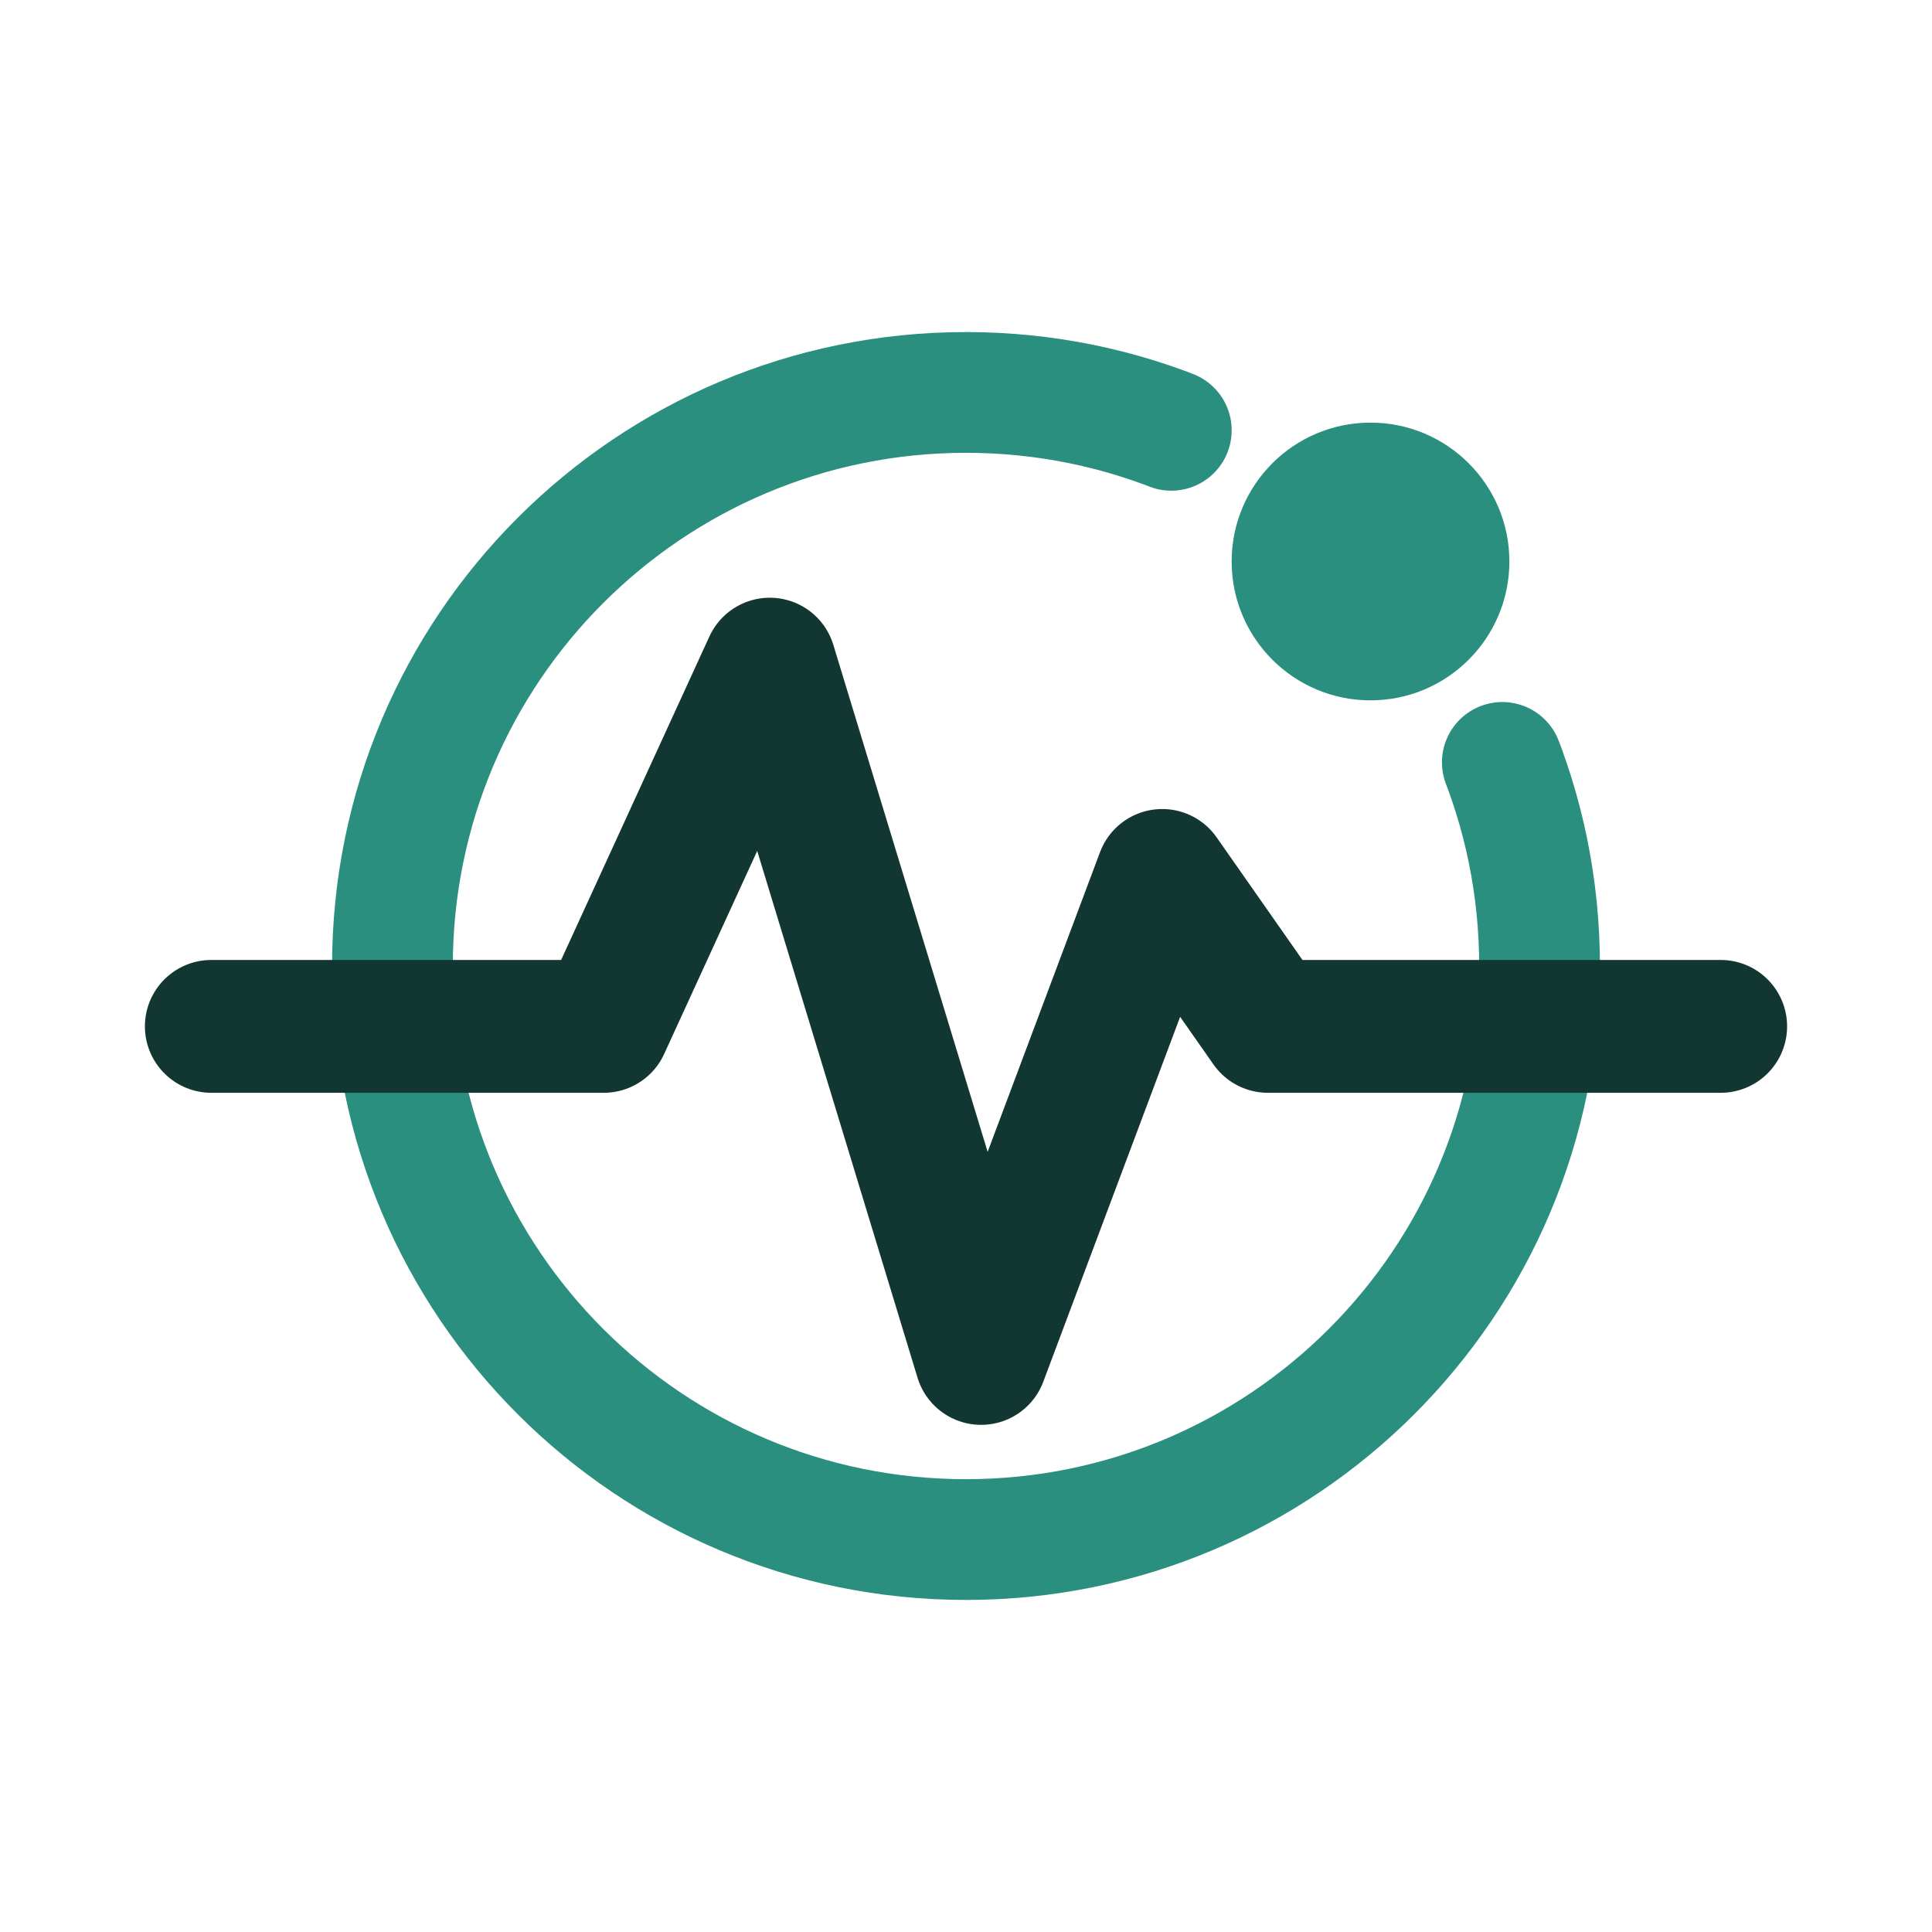
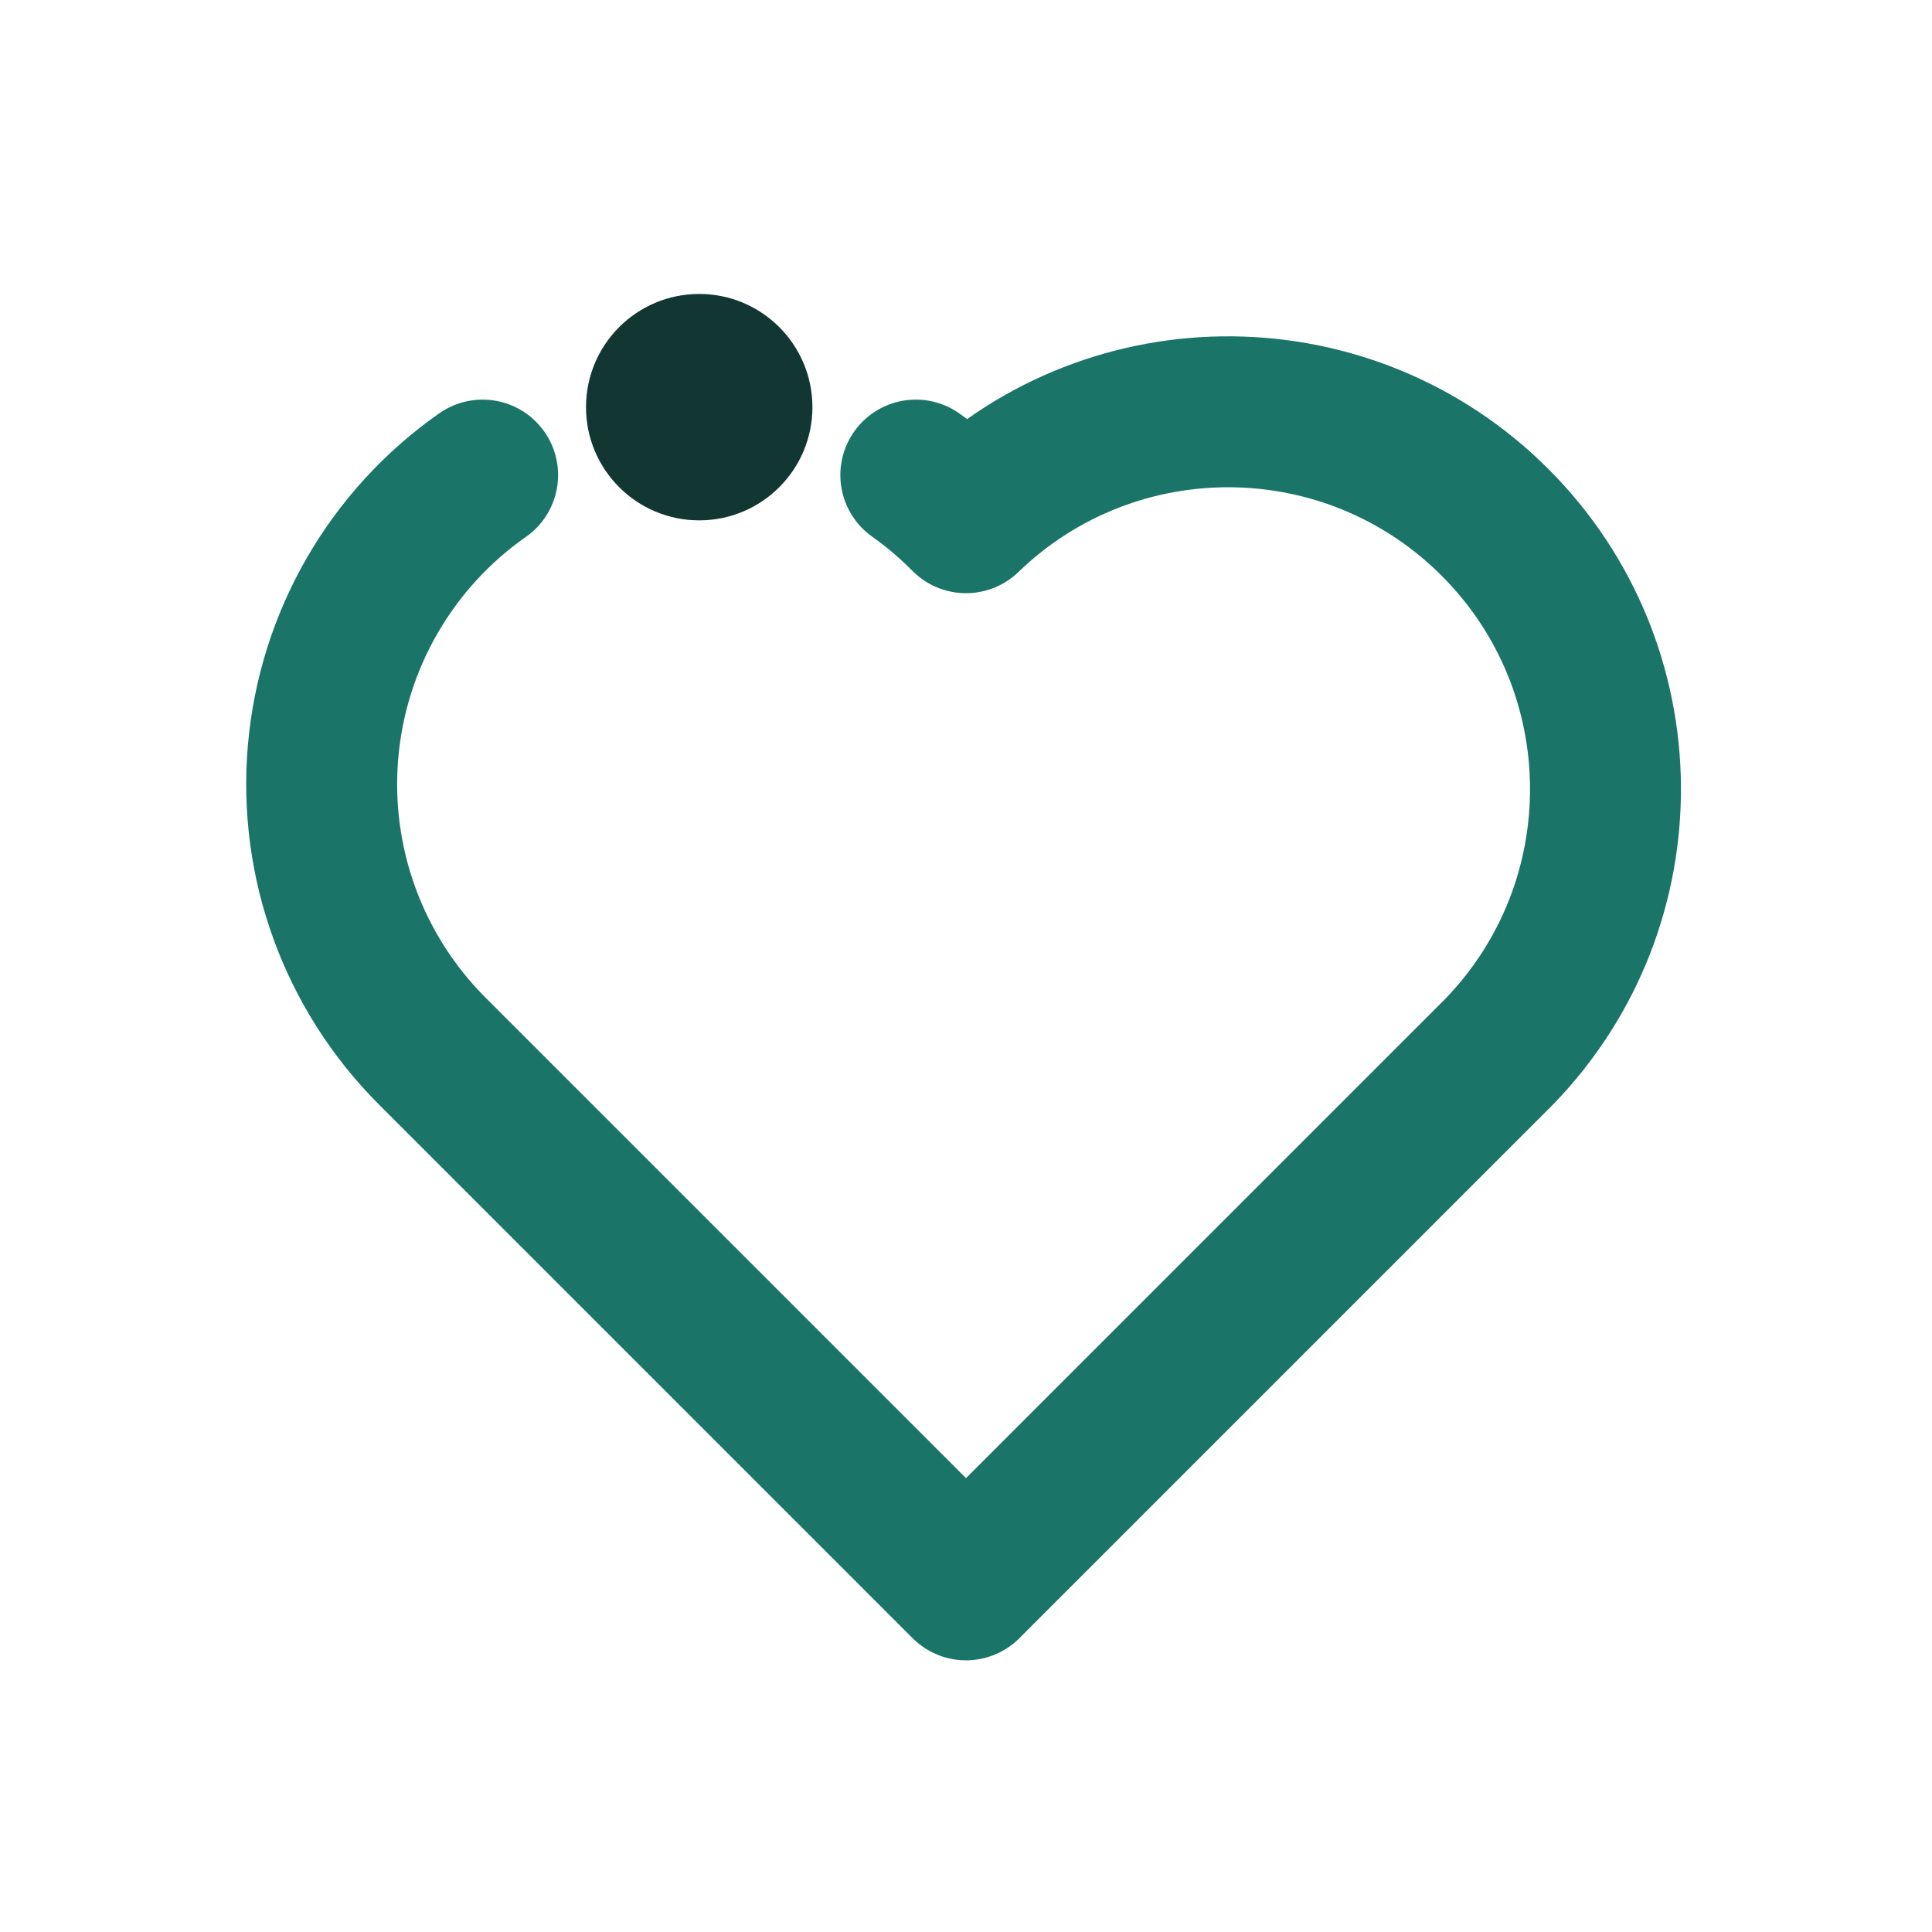
- <svg xmlns="http://www.w3.org/2000/svg" viewBox="0 0 64 64">
-   <circle cx="32" cy="32" r="19" fill="none" stroke="#2a8f7f" stroke-width="4" stroke-dasharray="103.4 16" stroke-dashoffset="6.9" stroke-linecap="round" />
-   <circle cx="45.4" cy="18.6" r="4.6" fill="#2a8f7f" />
-   <polyline points="7,34 20,34 25.5,22 32.5,45 38.5,29 42,34 57,34" fill="none" stroke="#123631" stroke-width="4.4" stroke-linecap="round" stroke-linejoin="round" />
+ <svg xmlns="http://www.w3.org/2000/svg" viewBox="0 0 256 256">
+   <path d="M121.35 62.95 A50 50 0 0 1 128 68.6 A50 50 0 0 1 198.7 139.3 L128 210 L57.3 139.3 A50 50 0 0 1 63.95 62.95" fill="none" stroke="#1a7568" stroke-width="20" stroke-linecap="round" stroke-linejoin="round" />
+   <circle cx="92.65" cy="53.95" r="15" fill="#123631" />
</svg>
